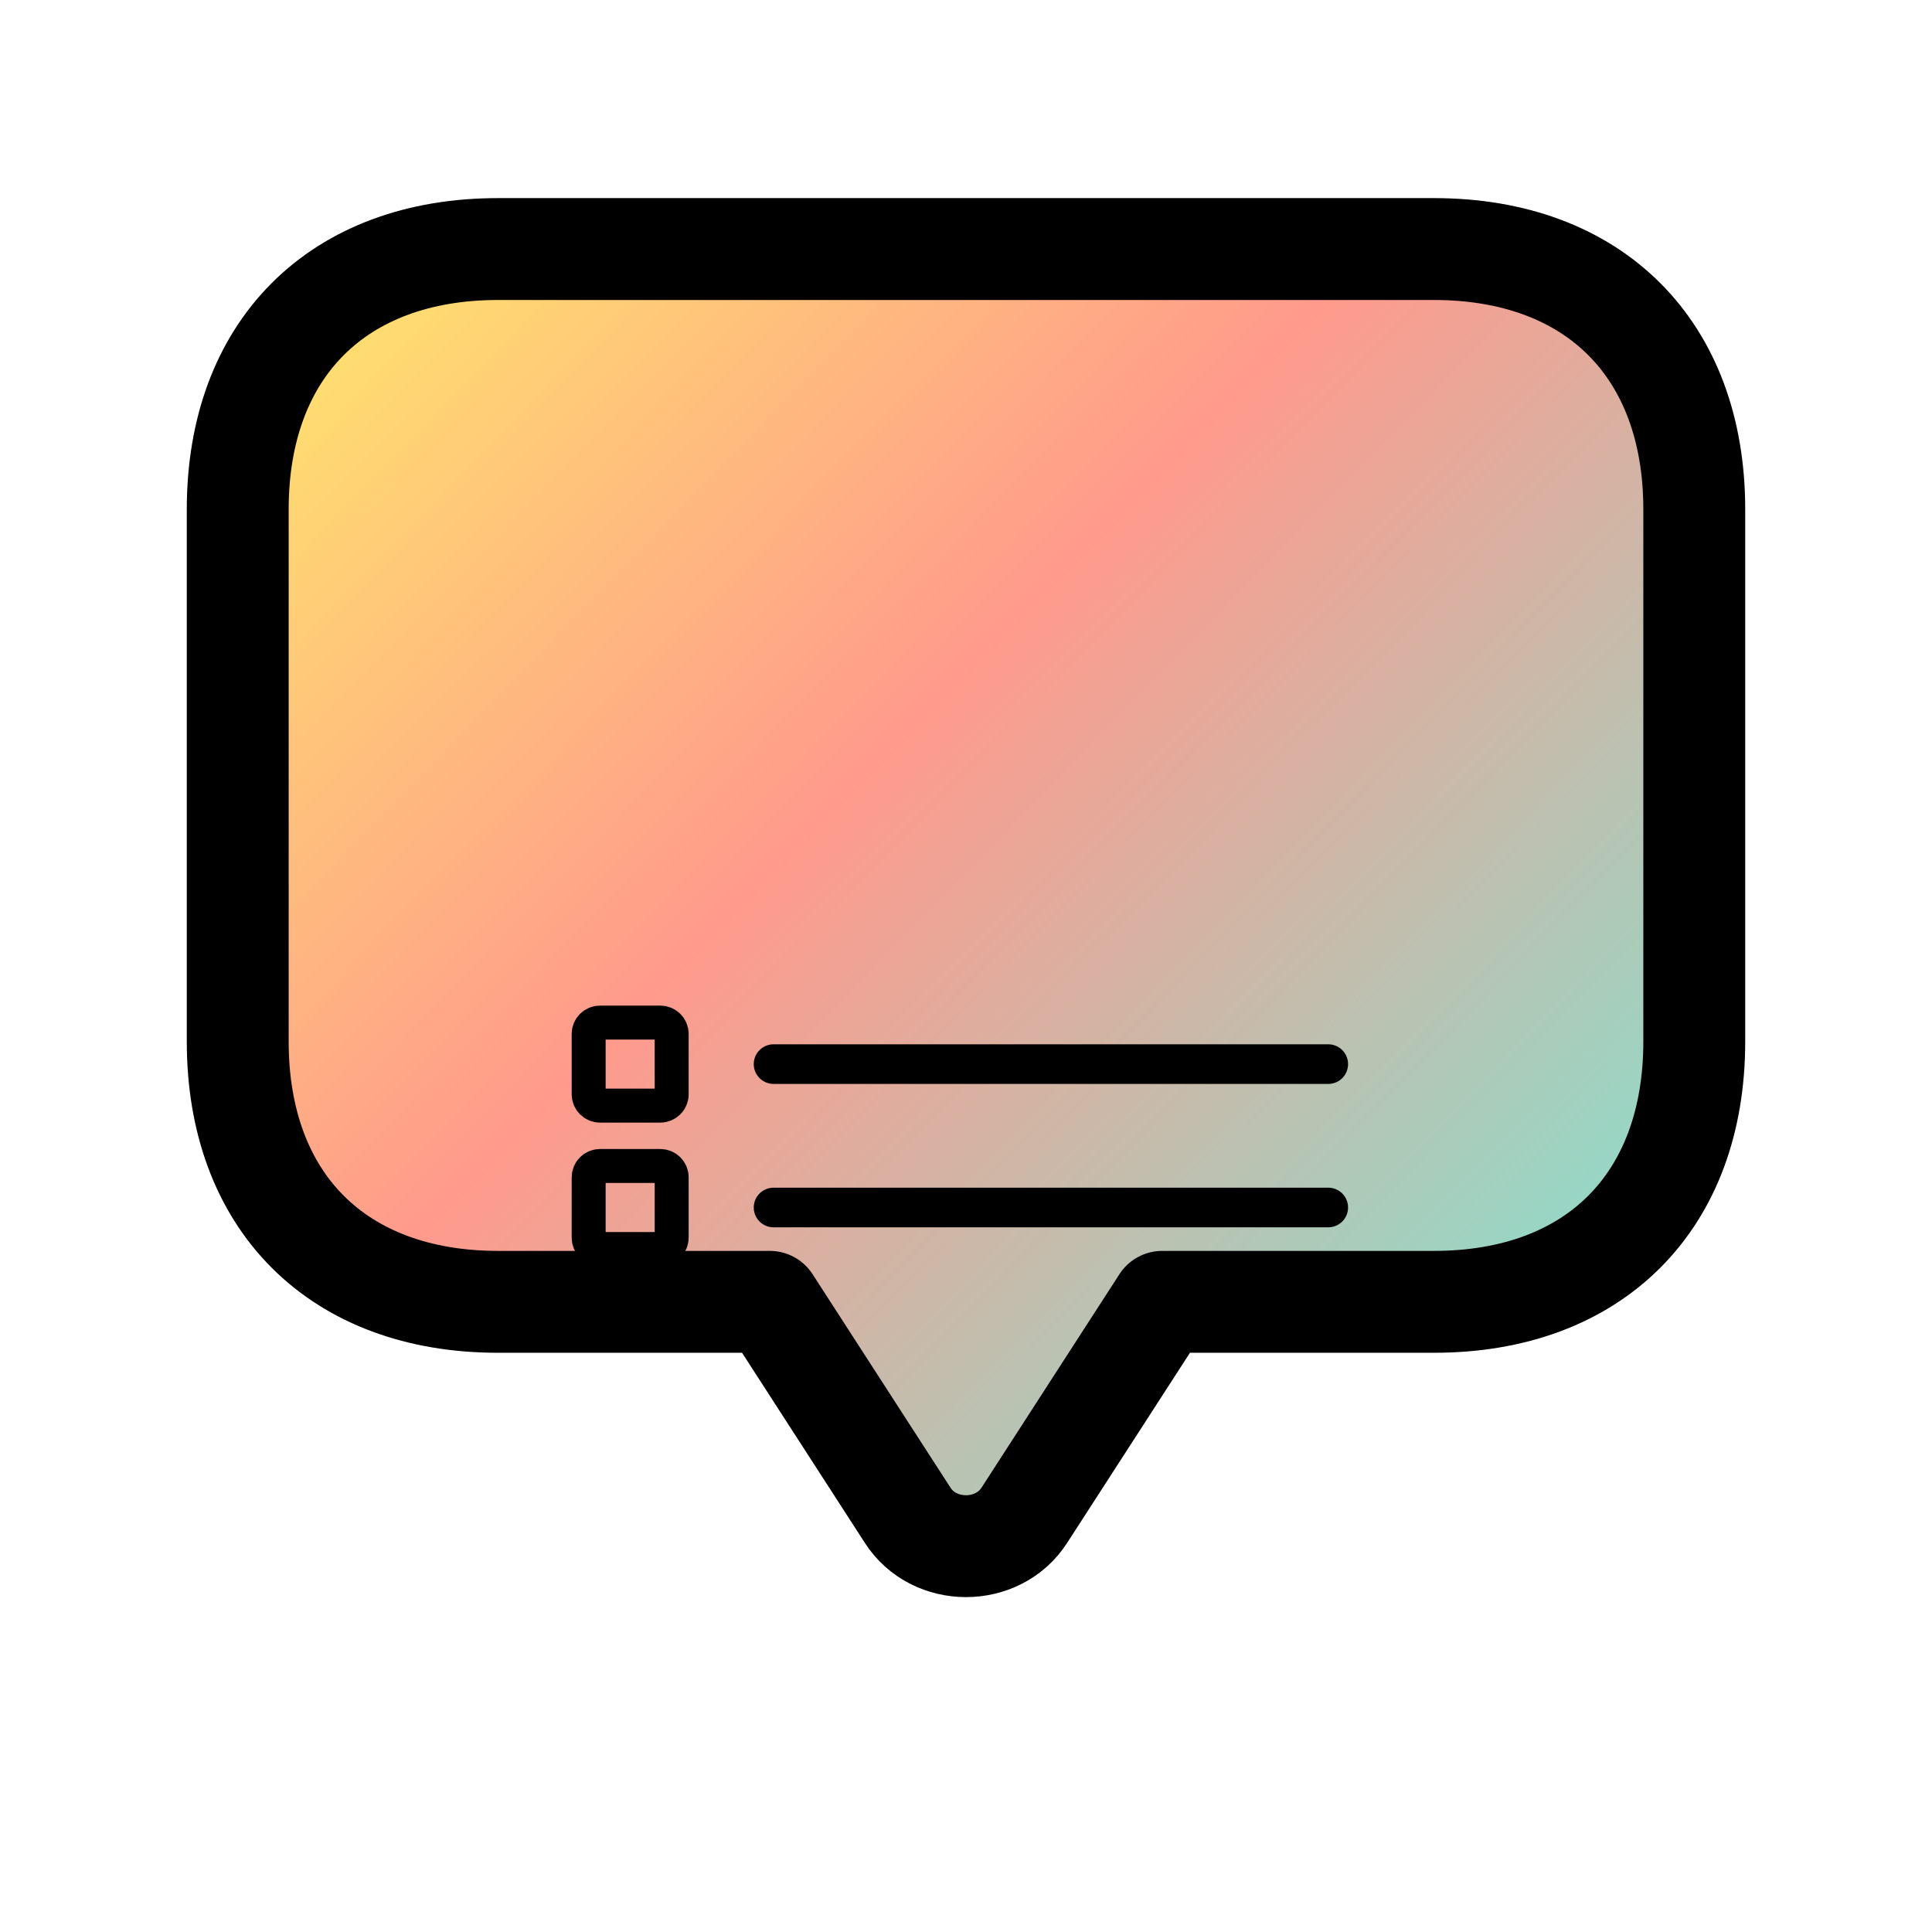
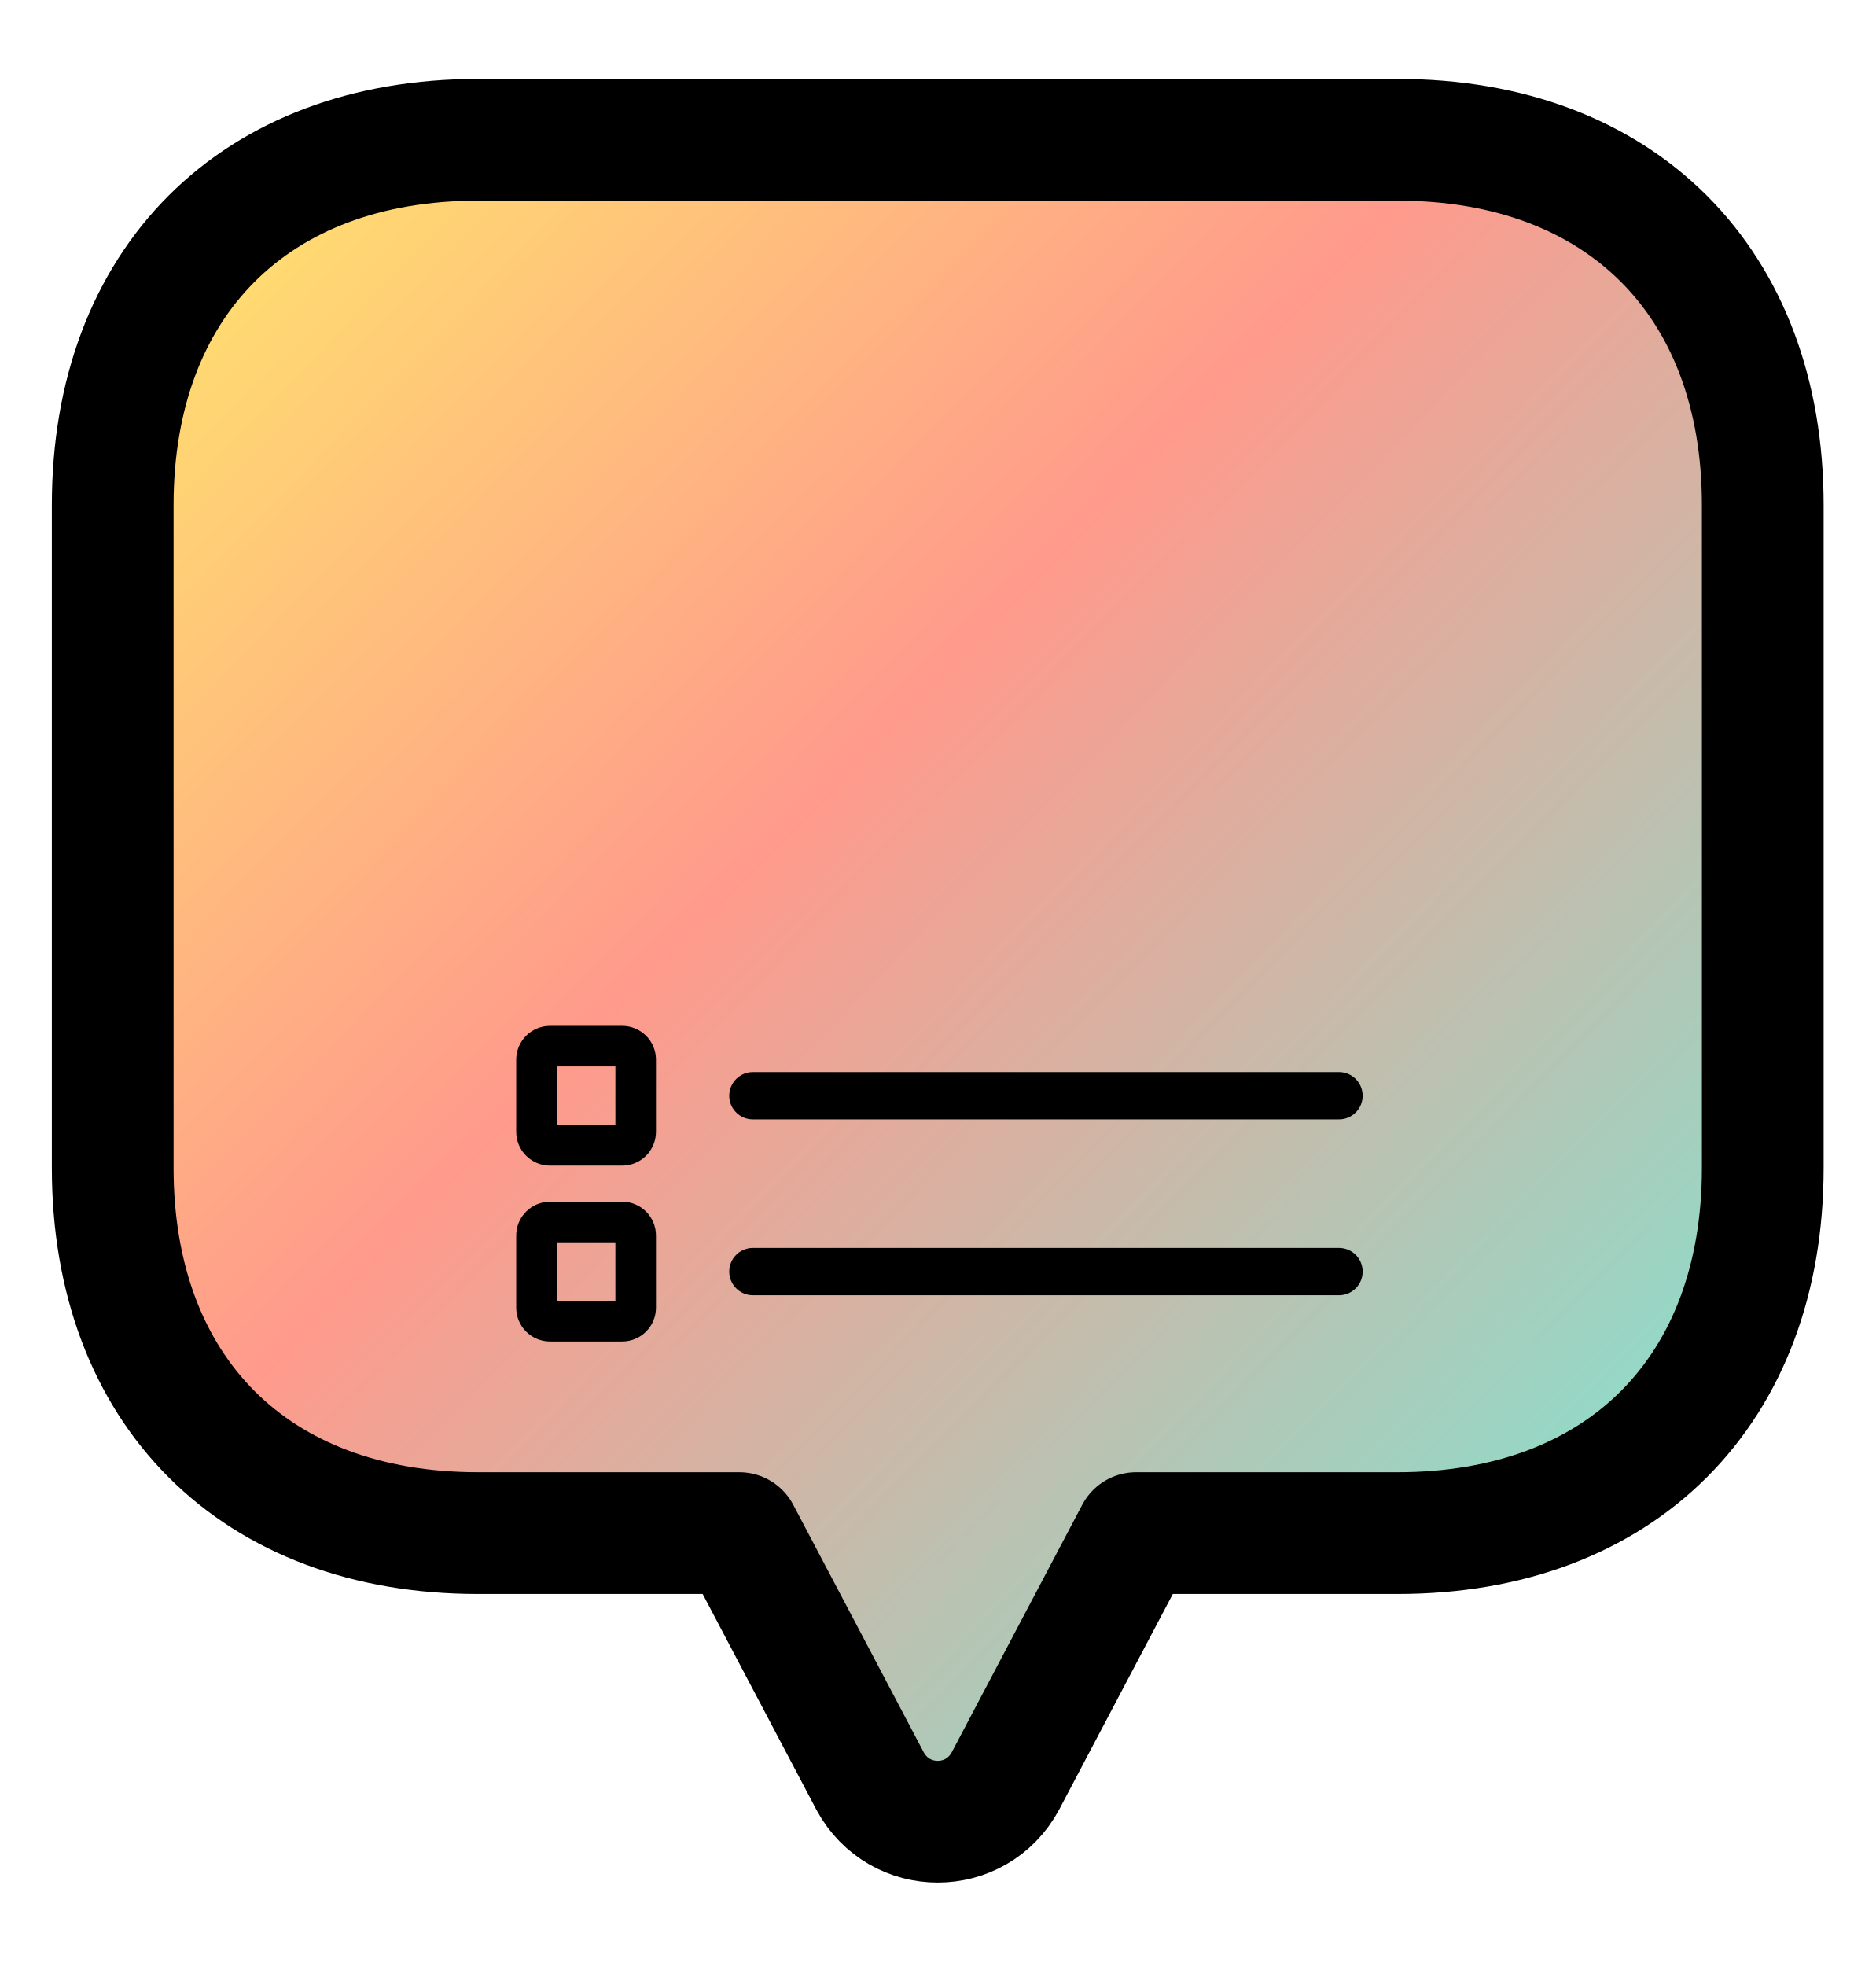
- <svg xmlns="http://www.w3.org/2000/svg" viewBox="0 0 1024 1024" role="img" aria-hidden="true">
+ <svg xmlns="http://www.w3.org/2000/svg" viewBox="96 56 832 872" role="img" aria-hidden="true">
  <defs>
    <linearGradient id="ziplistIconGradient" x1="150" y1="130" x2="860" y2="820" gradientUnits="userSpaceOnUse">
      <stop offset="0" stop-color="#ffe86b" />
      <stop offset="0.42" stop-color="#ff9a8c" />
      <stop offset="1" stop-color="#76ead7" />
    </linearGradient>
  </defs>
-   <path d="M264 132H760C845 132 898 185 898 270V552C898 637 845 690 760 690H616L543 803C529 825 495 825 481 803L408 690H264C179 690 126 637 126 552V270C126 185 179 132 264 132Z" fill="url(#ziplistIconGradient)" stroke="#000000" stroke-width="54" stroke-linejoin="round" />
+   <path d="M308 118H716C815 118 878 181 878 280V574C878 673 815 736 716 736H600L542 846C529 870 495 870 482 846L424 736H308C209 736 146 673 146 574V280C146 181 209 118 308 118Z" fill="url(#ziplistIconGradient)" stroke="#000000" stroke-width="54" stroke-linejoin="round" />
  <g fill="none" stroke="#000000" stroke-linecap="round" stroke-linejoin="round">
-     <rect x="312" y="542" width="44" height="44" rx="6" stroke-width="18" />
-     <path d="M410 564H704" stroke-width="21" />
-     <rect x="312" y="618" width="44" height="44" rx="6" stroke-width="18" />
-     <path d="M410 640H704" stroke-width="21" />
+     <rect x="334" y="520" width="44" height="44" rx="6" stroke-width="18" />
+     <path d="M430 542H690" stroke-width="21" />
+     <rect x="334" y="598" width="44" height="44" rx="6" stroke-width="18" />
+     <path d="M430 620H690" stroke-width="21" />
  </g>
</svg>
